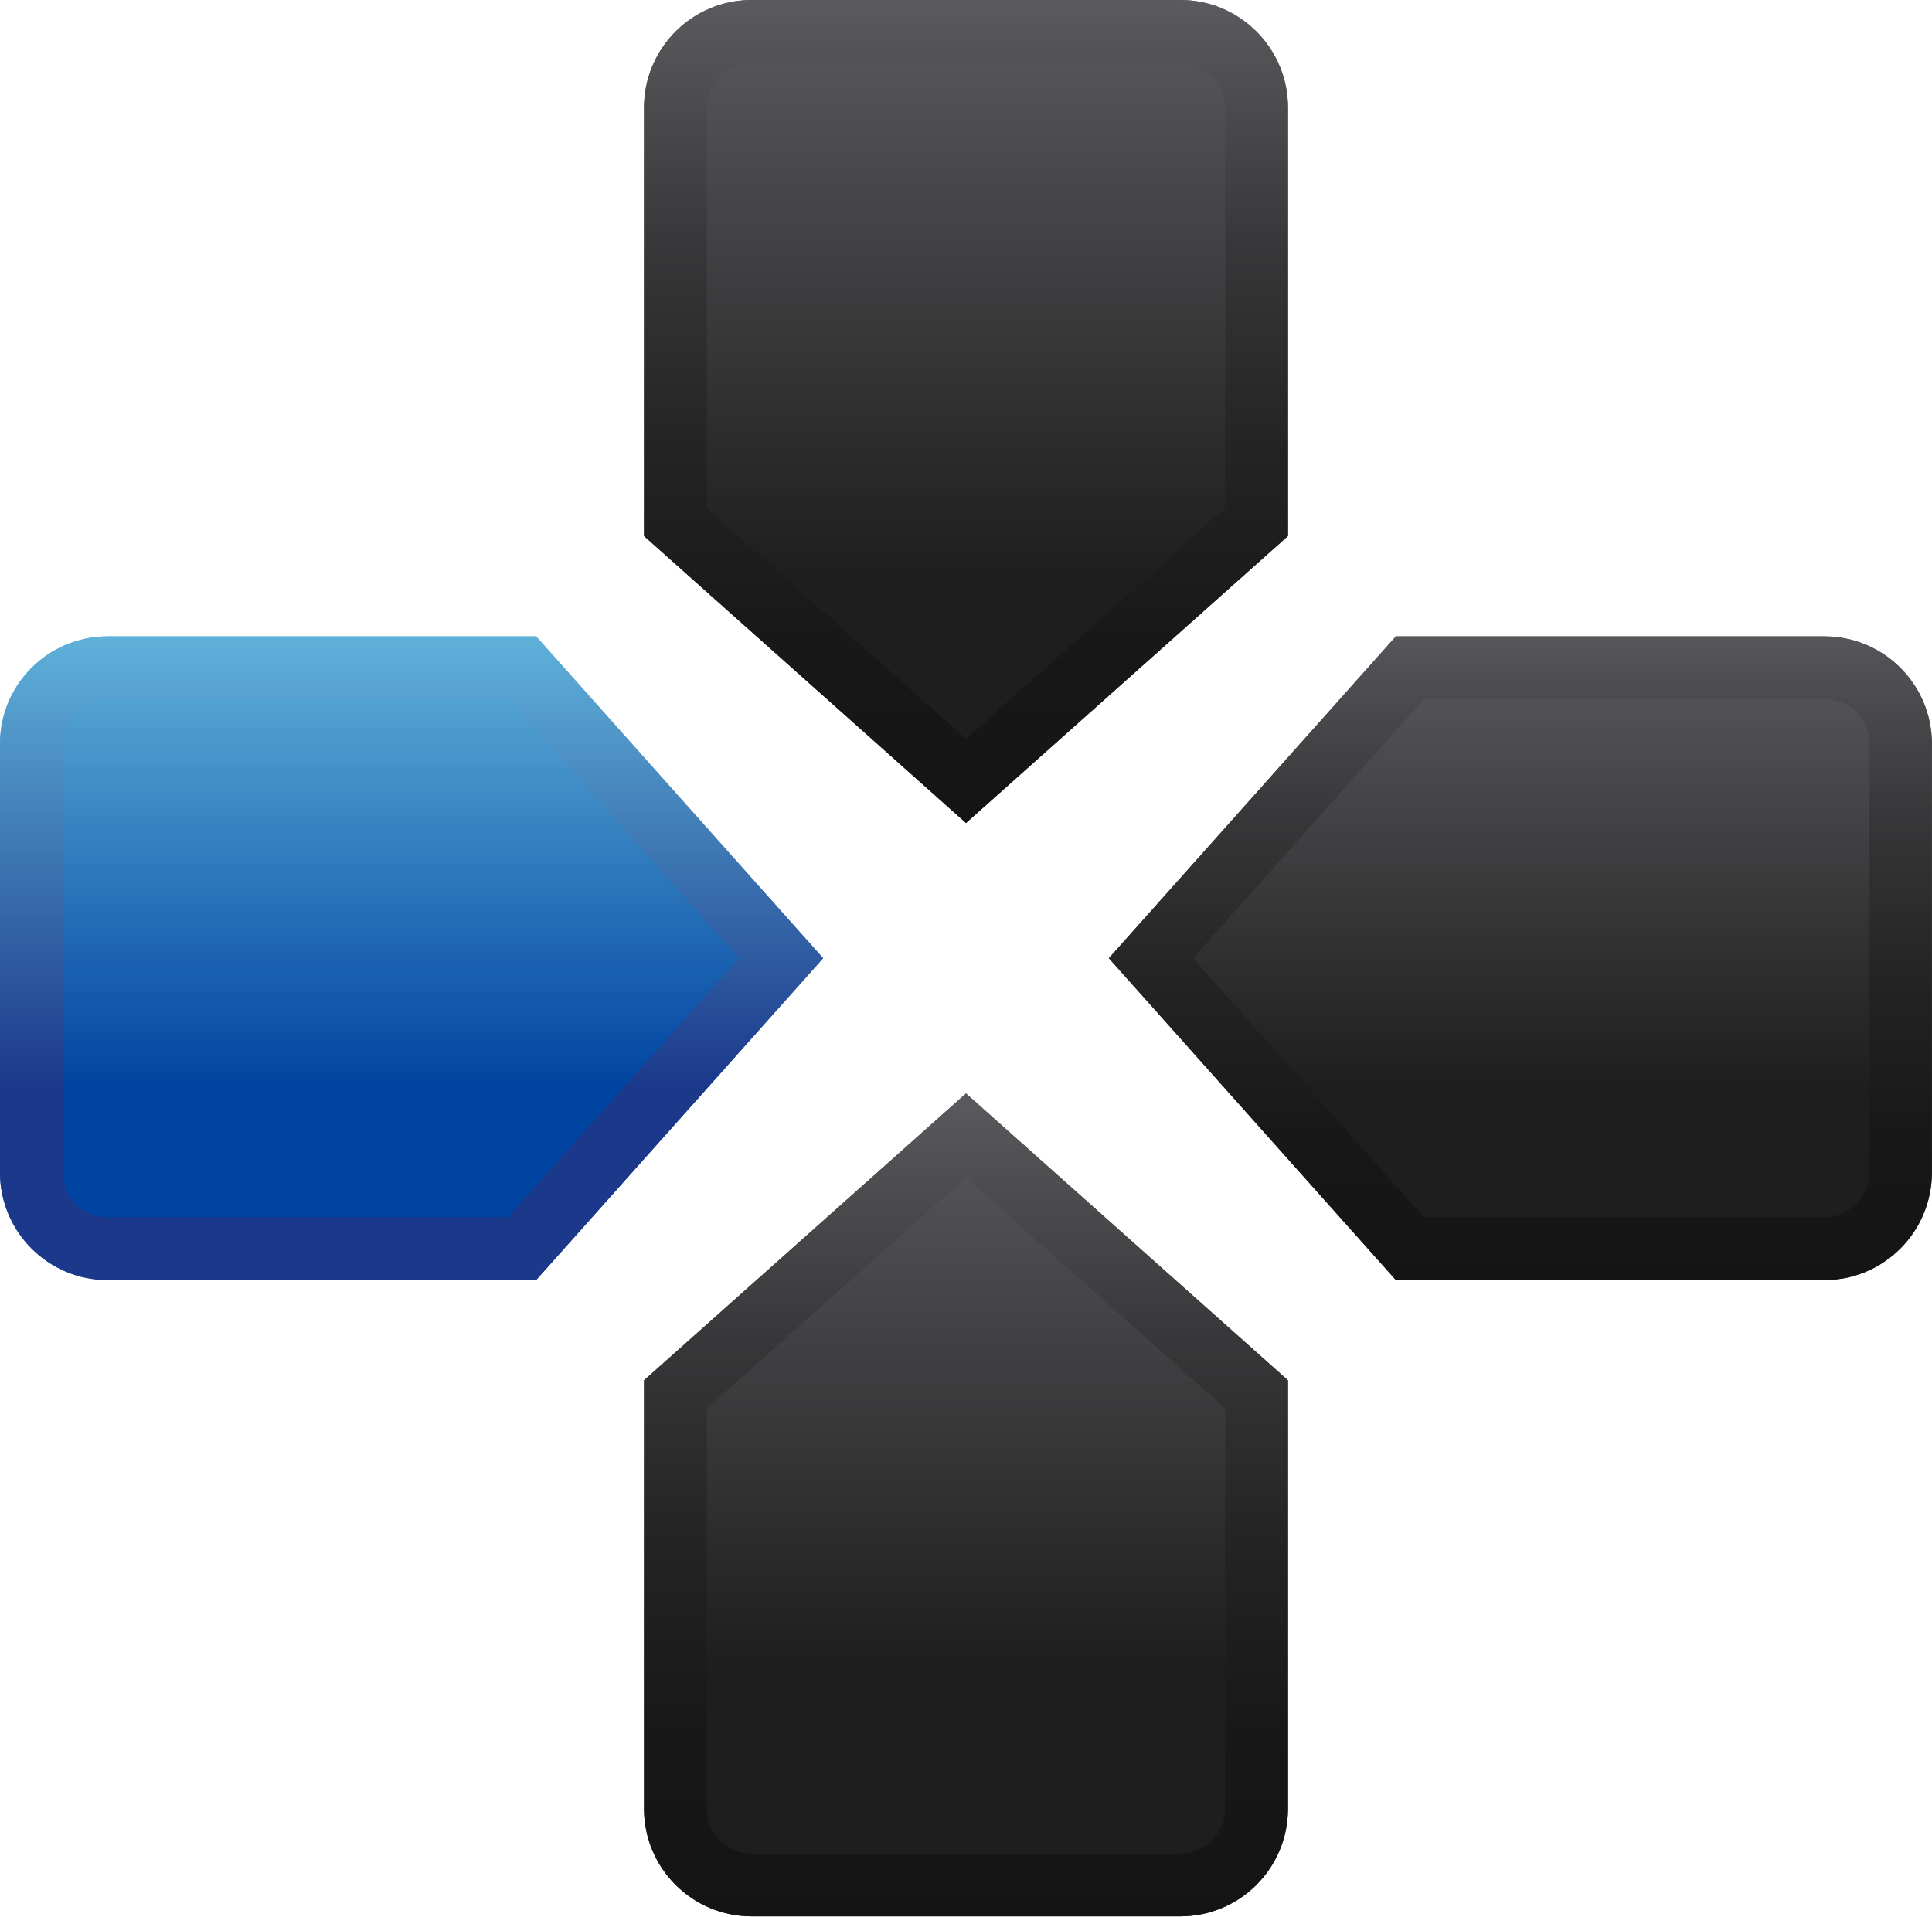
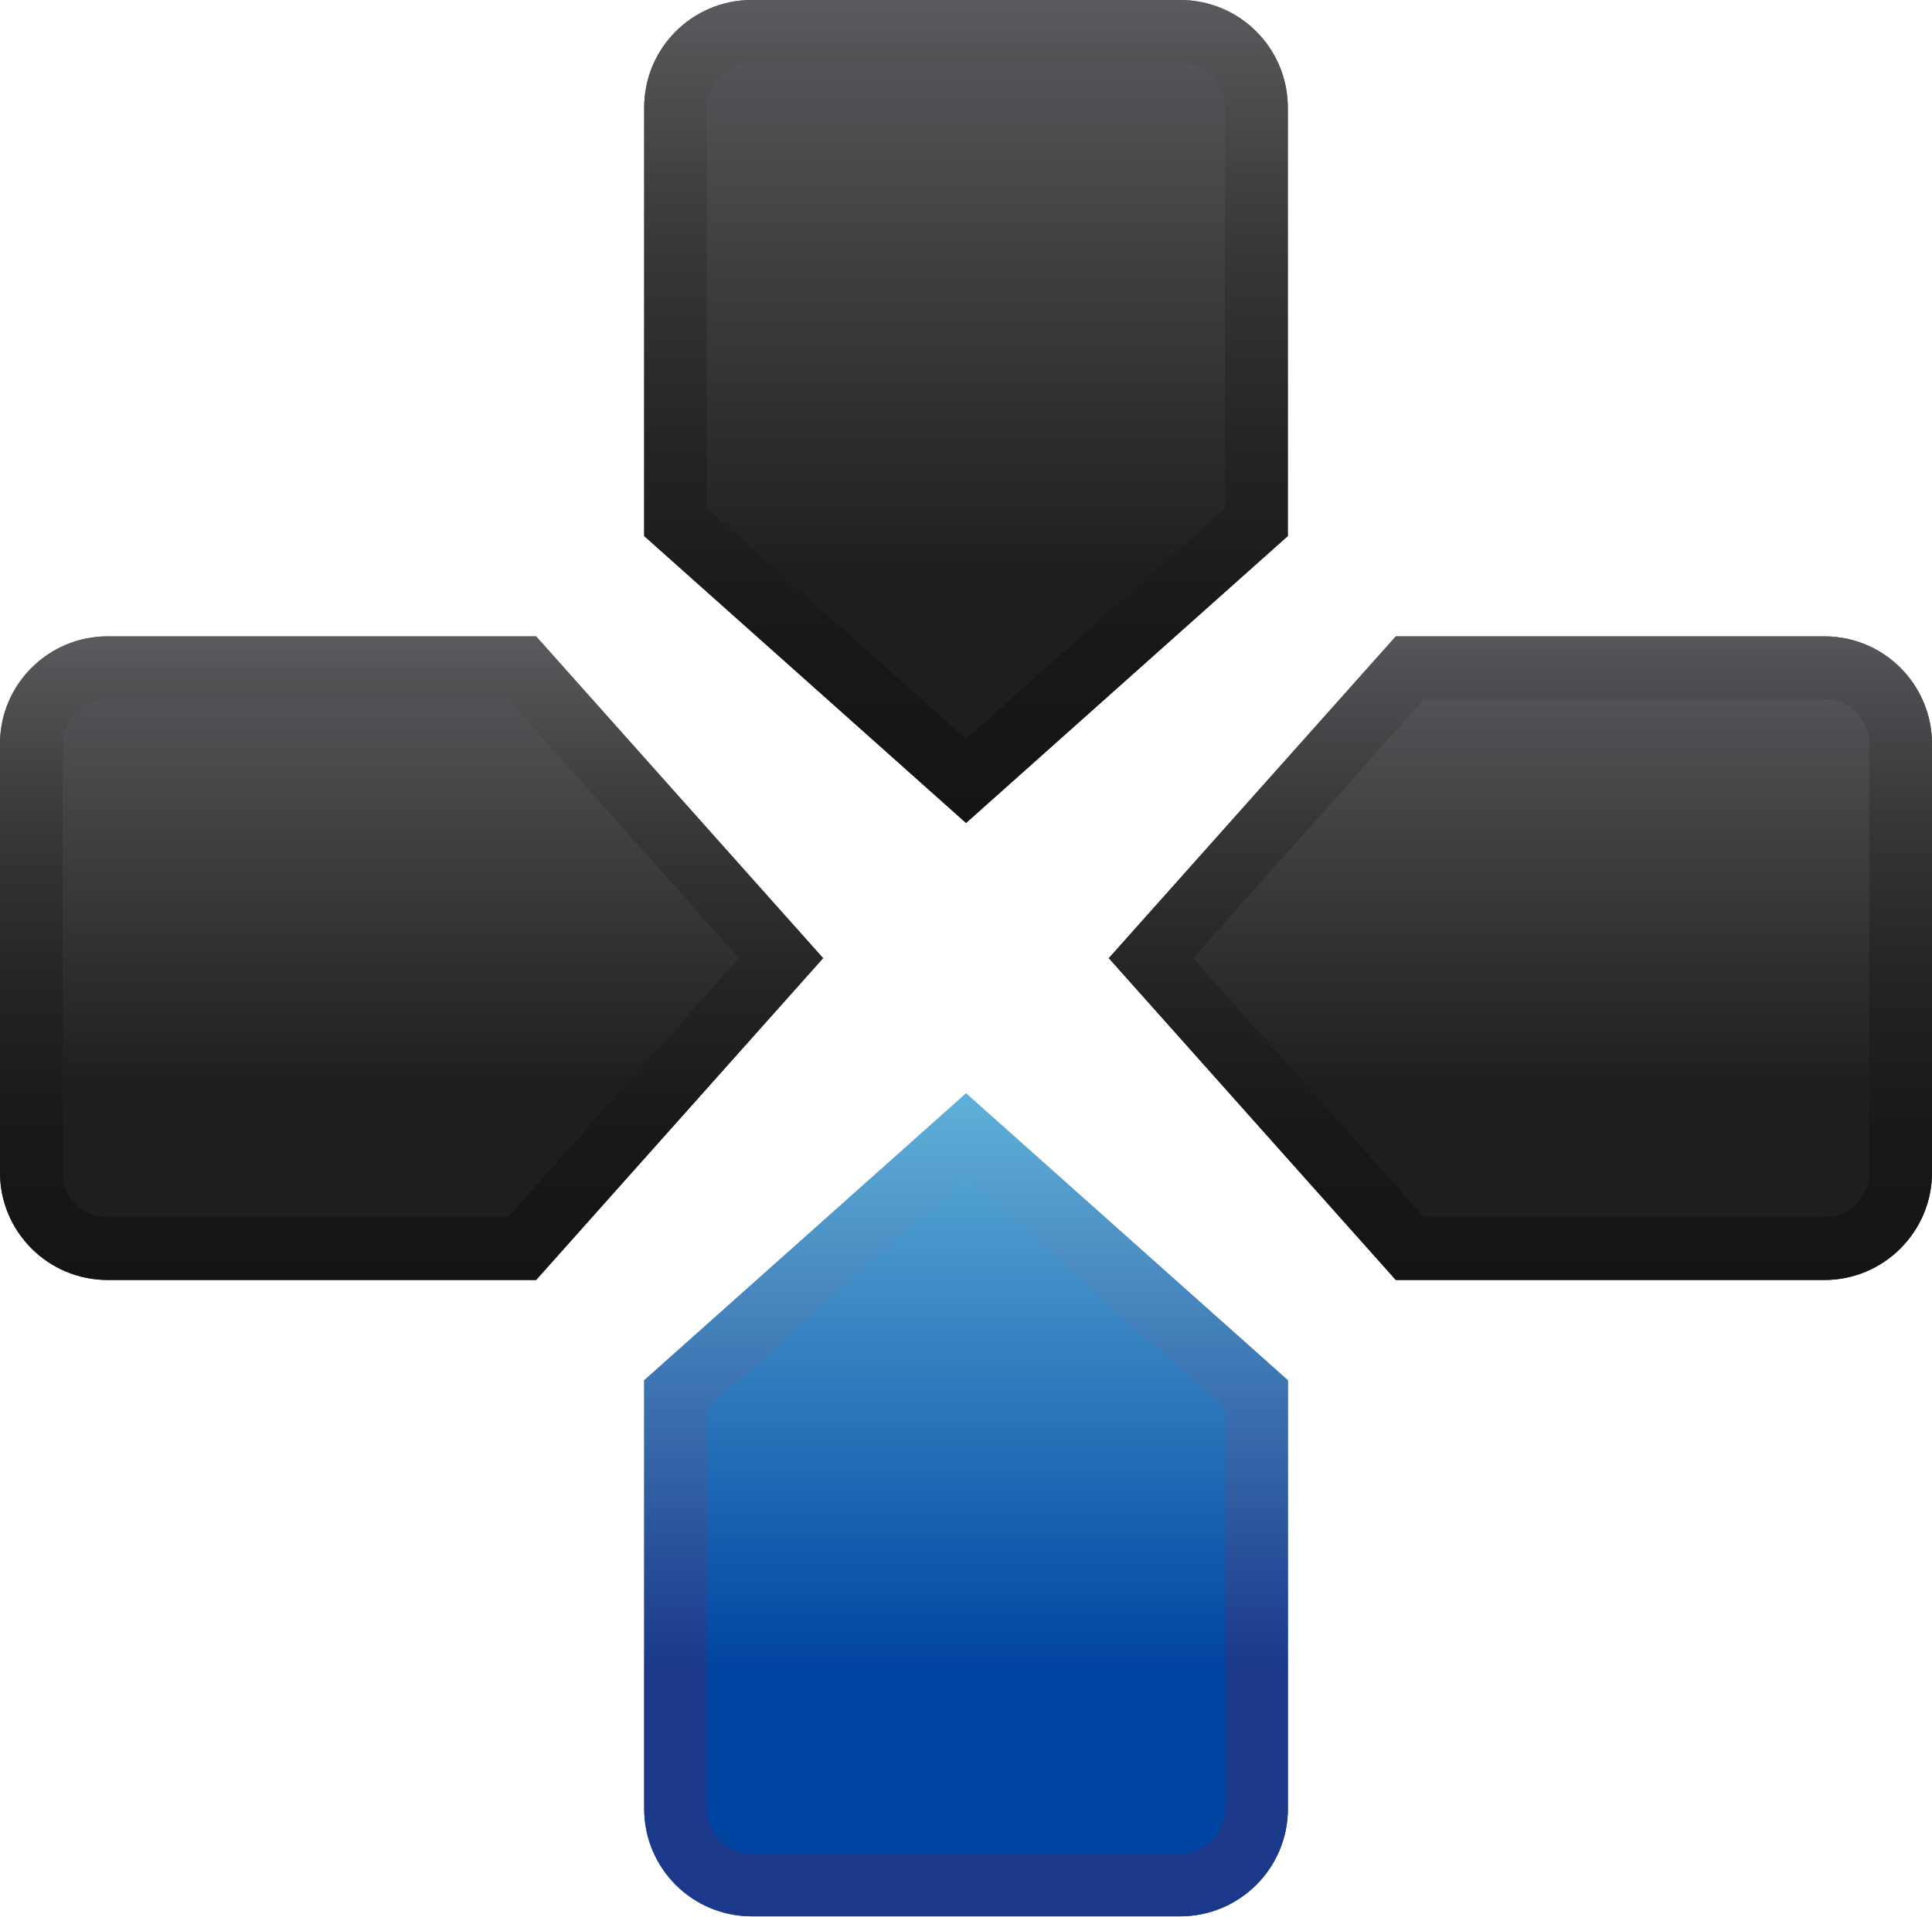
- <svg xmlns="http://www.w3.org/2000/svg" version="1.1" id="Capa_1" x="0px" y="0px" width="20px" height="19.841px" viewBox="0 0 20 19.841" enable-background="new 0 0 20 19.841" xml:space="preserve">
+ <svg xmlns="http://www.w3.org/2000/svg" version="1.1" id="Capa_1" x="0px" y="0px" width="20.001px" height="19.842px" viewBox="0 0 20.001 19.842" enable-background="new 0 0 20.001 19.842" xml:space="preserve">
  <g>
    <g>
-       <linearGradient id="SVGID_1_" gradientUnits="userSpaceOnUse" x1="-18.097" y1="-58.143" x2="-11.433" y2="-58.143" gradientTransform="matrix(0 -1 1 0 62.4033 -4.8438)">
+       <linearGradient id="SVGID_1_" gradientUnits="userSpaceOnUse" x1="-132.326" y1="-295.406" x2="-132.326" y2="-286.886" gradientTransform="matrix(-1 0 0 -1 -122.3242 -275.5645)">
        <stop offset="0.3" style="stop-color:#0044A1" />
        <stop offset="1" style="stop-color:#5FB1DA" />
      </linearGradient>
-       <path fill="url(#SVGID_1_)" d="M5.55,6.589l2.971,3.332L5.55,13.253H1.114c-0.615,0-1.114-0.5-1.114-1.115V7.702    c0-0.615,0.499-1.113,1.114-1.113H5.55z" />
-       <linearGradient id="SVGID_2_" gradientUnits="userSpaceOnUse" x1="4.261" y1="13.253" x2="4.261" y2="6.589">
+       <path fill="url(#SVGID_1_)" d="M6.669,14.292l3.332-2.971l3.332,2.971v4.436c0,0.615-0.5,1.114-1.115,1.114H7.782    c-0.615,0-1.113-0.499-1.113-1.114V14.292z" />
+       <linearGradient id="SVGID_2_" gradientUnits="userSpaceOnUse" x1="10.001" y1="19.842" x2="10.001" y2="11.321">
        <stop offset="0.3" style="stop-color:#1B388A" />
        <stop offset="1" style="stop-color:#5FB1DA" />
      </linearGradient>
-       <path fill="url(#SVGID_2_)" d="M5.259,7.238L7.65,9.921l-2.392,2.682H1.114c-0.256,0-0.464-0.208-0.464-0.465V7.702    c0-0.256,0.208-0.464,0.464-0.464H5.259 M5.55,6.589H1.114C0.499,6.589,0,7.087,0,7.702v4.436c0,0.615,0.499,1.115,1.114,1.115    H5.55l2.971-3.332L5.55,6.589L5.55,6.589z" />
+       <path fill="url(#SVGID_2_)" d="M10.001,12.191l2.682,2.392v4.145c0,0.256-0.209,0.465-0.465,0.465H7.782    c-0.256,0-0.464-0.209-0.464-0.465v-4.145L10.001,12.191 M10.001,11.321l-3.332,2.971v4.436c0,0.615,0.498,1.114,1.113,1.114    h4.436c0.615,0,1.115-0.499,1.115-1.114v-4.436L10.001,11.321L10.001,11.321z" />
    </g>
    <g>
-       <linearGradient id="SVGID_3_" gradientUnits="userSpaceOnUse" x1="10" y1="8.521" x2="10" y2="4.882813e-004">
+       <linearGradient id="SVGID_3_" gradientUnits="userSpaceOnUse" x1="10.001" y1="8.521" x2="10.001" y2="4.882813e-004">
        <stop offset="0.3" style="stop-color:#1E1E1E" />
        <stop offset="1" style="stop-color:#5B5B5F" />
      </linearGradient>
-       <path fill="url(#SVGID_3_)" d="M13.333,5.55L10,8.521L6.667,5.55V1.114C6.667,0.499,7.167,0,7.782,0h4.436    c0.615,0,1.115,0.499,1.115,1.114V5.55z" />
-       <linearGradient id="SVGID_4_" gradientUnits="userSpaceOnUse" x1="10" y1="8.521" x2="10" y2="4.882813e-004">
+       <path fill="url(#SVGID_3_)" d="M13.332,5.55l-3.331,2.971L6.669,5.55V1.114C6.669,0.499,7.167,0,7.782,0h4.436    c0.615,0,1.114,0.499,1.114,1.114V5.55z" />
+       <linearGradient id="SVGID_4_" gradientUnits="userSpaceOnUse" x1="10.001" y1="8.521" x2="10.001" y2="4.882813e-004">
        <stop offset="0" style="stop-color:#141414" />
        <stop offset="0.226" style="stop-color:#181818" />
        <stop offset="0.46" style="stop-color:#242425" />
        <stop offset="0.698" style="stop-color:#373739" />
        <stop offset="0.937" style="stop-color:#535356" />
        <stop offset="1" style="stop-color:#5B5B5F" />
      </linearGradient>
-       <path fill="url(#SVGID_4_)" d="M12.218,0.65c0.256,0,0.465,0.208,0.465,0.464v4.145L10,7.649L7.317,5.259V1.114    c0-0.256,0.209-0.464,0.465-0.464H12.218 M12.218,0H7.782C7.167,0,6.667,0.499,6.667,1.114V5.55L10,8.521l3.333-2.971V1.114    C13.333,0.499,12.833,0,12.218,0L12.218,0z" />
+       <path fill="url(#SVGID_4_)" d="M12.218,0.65c0.256,0,0.465,0.208,0.465,0.464v4.145L10.001,7.65L7.317,5.259V1.114    c0-0.256,0.209-0.464,0.465-0.464H12.218 M12.218,0H7.782C7.167,0,6.669,0.499,6.669,1.114V5.55l3.332,2.971l3.331-2.971V1.114    C13.332,0.499,12.833,0,12.218,0L12.218,0z" />
    </g>
    <g>
-       <linearGradient id="SVGID_5_" gradientUnits="userSpaceOnUse" x1="-133.774" y1="-296.421" x2="-133.774" y2="-287.901" gradientTransform="matrix(-1 0 0 -1 -123.7734 -276.5801)">
+       <linearGradient id="SVGID_5_" gradientUnits="userSpaceOnUse" x1="-104.793" y1="-205.351" x2="-111.457" y2="-205.351" gradientTransform="matrix(0 1 -1 0 -189.6104 118.0469)">
        <stop offset="0.3" style="stop-color:#1E1E1E" />
        <stop offset="1" style="stop-color:#5B5B5F" />
      </linearGradient>
-       <path fill="url(#SVGID_5_)" d="M6.667,14.291L10,11.321l3.333,2.97v4.436c0,0.616-0.5,1.114-1.115,1.114H7.782    c-0.615,0-1.115-0.498-1.115-1.114V14.291z" />
-       <linearGradient id="SVGID_6_" gradientUnits="userSpaceOnUse" x1="10" y1="19.841" x2="10" y2="11.321">
+       <path fill="url(#SVGID_5_)" d="M14.45,13.253l-2.971-3.332l2.971-3.332h4.438c0.615,0,1.113,0.499,1.113,1.114v4.437    c0,0.614-0.5,1.113-1.113,1.113H14.45z" />
+       <linearGradient id="SVGID_6_" gradientUnits="userSpaceOnUse" x1="15.74" y1="13.253" x2="15.74" y2="6.589">
+         <stop offset="0" style="stop-color:#141414" />
+         <stop offset="0.233" style="stop-color:#181818" />
+         <stop offset="0.473" style="stop-color:#242425" />
+         <stop offset="0.718" style="stop-color:#373739" />
+         <stop offset="0.964" style="stop-color:#525256" />
+         <stop offset="1" style="stop-color:#57575B" />
+       </linearGradient>
+       <path fill="url(#SVGID_6_)" d="M18.888,7.239c0.256,0,0.463,0.207,0.463,0.464v4.437c0,0.256-0.207,0.463-0.463,0.463h-4.146    l-2.391-2.682l2.391-2.682H18.888 M18.888,6.589H14.45l-2.971,3.332l2.971,3.332h4.438c0.613,0,1.113-0.499,1.113-1.113V7.703    C20.001,7.088,19.503,6.589,18.888,6.589L18.888,6.589z" />
+     </g>
+     <g>
+       <linearGradient id="SVGID_7_" gradientUnits="userSpaceOnUse" x1="-16.864" y1="-58.36" x2="-10.2" y2="-58.36" gradientTransform="matrix(0 -1 1 0 62.6201 -3.6113)">
+         <stop offset="0.3" style="stop-color:#1E1E1E" />
+         <stop offset="1" style="stop-color:#5B5B5F" />
+       </linearGradient>
+       <path fill="url(#SVGID_7_)" d="M5.55,6.589l2.971,3.332L5.55,13.253H1.114C0.499,13.253,0,12.754,0,12.14V7.702    c0-0.614,0.499-1.113,1.114-1.113H5.55z" />
+       <linearGradient id="SVGID_8_" gradientUnits="userSpaceOnUse" x1="4.261" y1="13.253" x2="4.261" y2="6.589">
        <stop offset="0" style="stop-color:#141414" />
        <stop offset="0.226" style="stop-color:#181818" />
        <stop offset="0.46" style="stop-color:#242425" />
        <stop offset="0.698" style="stop-color:#373739" />
        <stop offset="0.937" style="stop-color:#535356" />
        <stop offset="1" style="stop-color:#5B5B5F" />
      </linearGradient>
-       <path fill="url(#SVGID_6_)" d="M10,12.19l2.683,2.392v4.145c0,0.257-0.209,0.464-0.465,0.464H7.782    c-0.256,0-0.465-0.207-0.465-0.464v-4.145L10,12.19 M10,11.321l-3.333,2.97v4.436c0,0.616,0.5,1.114,1.115,1.114h4.436    c0.615,0,1.115-0.498,1.115-1.114v-4.436L10,11.321L10,11.321z" />
-     </g>
-     <g>
-       <linearGradient id="SVGID_7_" gradientUnits="userSpaceOnUse" x1="-105.01" y1="-206.582" x2="-111.674" y2="-206.582" gradientTransform="matrix(0 1 -1 0 -190.8428 118.2637)">
-         <stop offset="0.3" style="stop-color:#1E1E1E" />
-         <stop offset="1" style="stop-color:#5B5B5F" />
-       </linearGradient>
-       <path fill="url(#SVGID_7_)" d="M14.45,13.253l-2.971-3.332l2.971-3.332h4.436c0.615,0,1.113,0.498,1.113,1.113v4.436    c0,0.615-0.498,1.115-1.113,1.115H14.45z" />
-       <linearGradient id="SVGID_8_" gradientUnits="userSpaceOnUse" x1="15.739" y1="13.253" x2="15.739" y2="6.589">
-         <stop offset="0" style="stop-color:#141414" />
-         <stop offset="0.233" style="stop-color:#181818" />
-         <stop offset="0.473" style="stop-color:#242425" />
-         <stop offset="0.718" style="stop-color:#373739" />
-         <stop offset="0.964" style="stop-color:#525256" />
-         <stop offset="1" style="stop-color:#57575B" />
-       </linearGradient>
-       <path fill="url(#SVGID_8_)" d="M18.886,7.238c0.256,0,0.465,0.208,0.465,0.464v4.436c0,0.256-0.209,0.465-0.465,0.465h-4.145    l-2.391-2.682l2.391-2.683H18.886 M18.886,6.589H14.45l-2.971,3.332l2.971,3.332h4.436c0.615,0,1.113-0.5,1.113-1.115V7.702    C19.999,7.087,19.501,6.589,18.886,6.589L18.886,6.589z" />
+       <path fill="url(#SVGID_8_)" d="M5.259,7.239l2.391,2.682l-2.391,2.682H1.114c-0.256,0-0.465-0.207-0.465-0.463V7.702    c0-0.256,0.209-0.463,0.465-0.463H5.259 M5.55,6.589H1.114C0.499,6.589,0,7.088,0,7.702v4.438c0,0.614,0.499,1.113,1.114,1.113    H5.55l2.971-3.332L5.55,6.589L5.55,6.589z" />
    </g>
  </g>
</svg>
